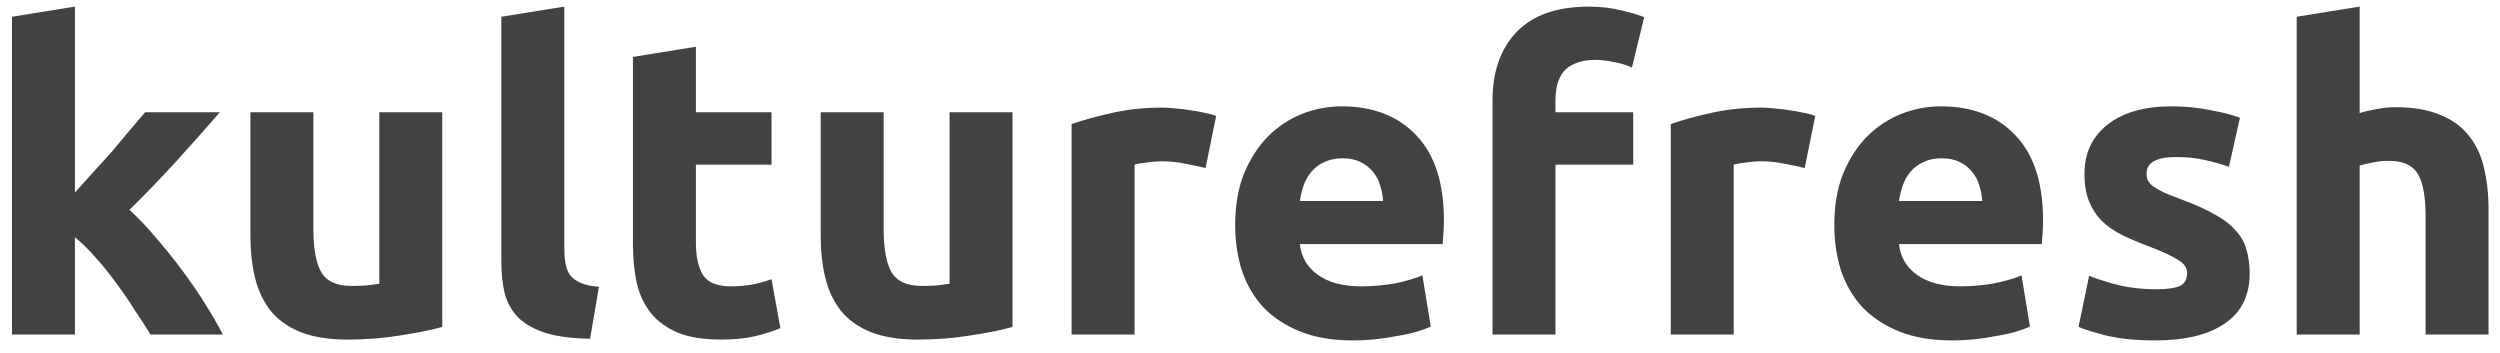
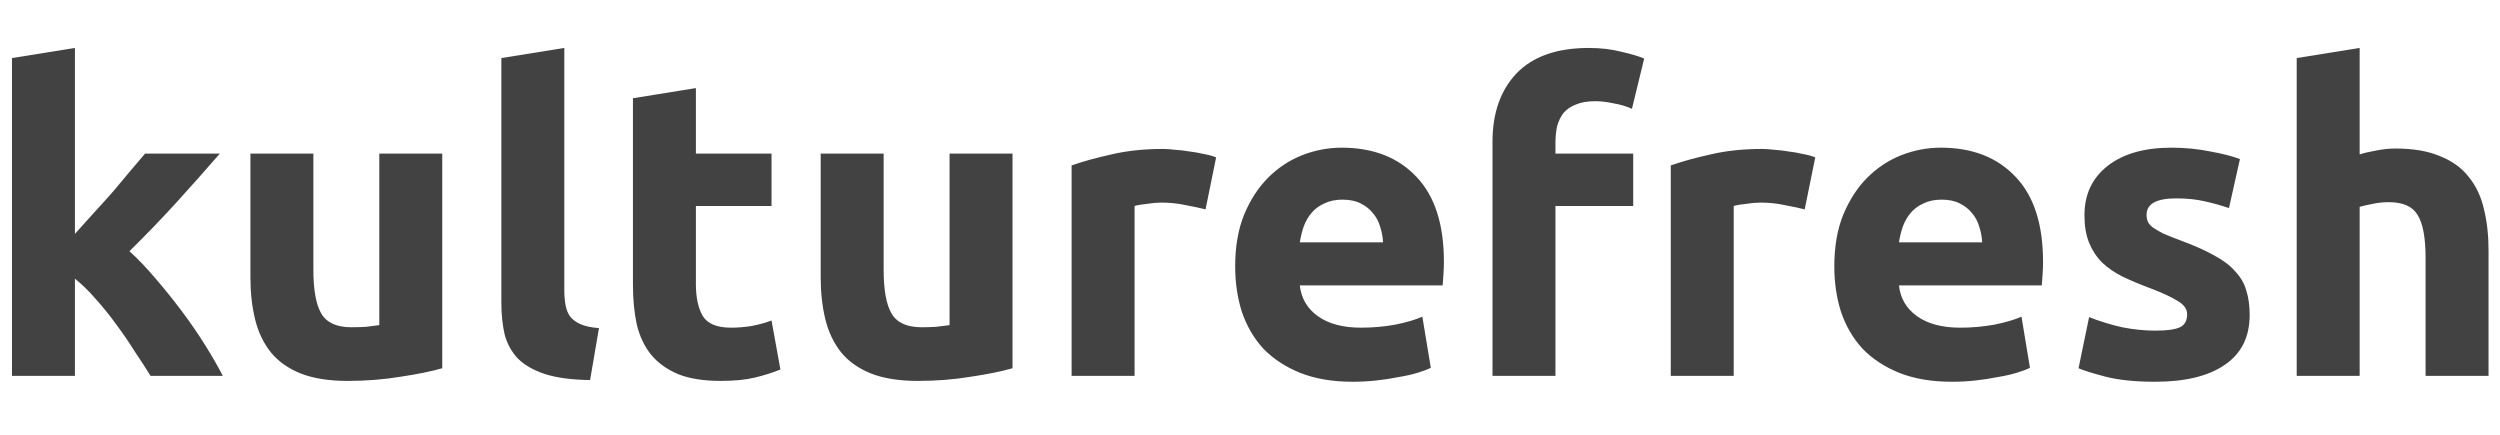
- <svg xmlns="http://www.w3.org/2000/svg" width="142" height="20" viewBox="0 0 142 20" fill="none">
+ <svg xmlns="http://www.w3.org/2000/svg" width="115" height="20" viewBox="0 0 142 20" fill="none">
  <path d="M4.256 10.936C4.608 10.552 4.968 10.152 5.336 9.736C5.72 9.32 6.088 8.912 6.44 8.512C6.792 8.096 7.12 7.704 7.424 7.336C7.744 6.968 8.016 6.648 8.24 6.376H12.488C11.64 7.352 10.808 8.288 9.992 9.184C9.192 10.064 8.312 10.976 7.352 11.92C7.832 12.352 8.328 12.872 8.84 13.48C9.352 14.072 9.848 14.688 10.328 15.328C10.808 15.968 11.248 16.608 11.648 17.248C12.048 17.888 12.384 18.472 12.656 19H8.552C8.296 18.584 8 18.128 7.664 17.632C7.344 17.12 7 16.616 6.632 16.12C6.264 15.608 5.872 15.12 5.456 14.656C5.056 14.192 4.656 13.8 4.256 13.48V19H0.68V0.952L4.256 0.376V10.936ZM25.12 18.568C24.512 18.744 23.728 18.904 22.768 19.048C21.808 19.208 20.8 19.288 19.744 19.288C18.672 19.288 17.776 19.144 17.056 18.856C16.352 18.568 15.792 18.168 15.376 17.656C14.96 17.128 14.664 16.504 14.488 15.784C14.312 15.064 14.224 14.272 14.224 13.408V6.376H17.8V12.976C17.8 14.128 17.952 14.96 18.256 15.472C18.56 15.984 19.128 16.24 19.96 16.24C20.216 16.24 20.488 16.232 20.776 16.216C21.064 16.184 21.32 16.152 21.544 16.12V6.376H25.12V18.568ZM33.517 19.24C32.477 19.224 31.629 19.112 30.973 18.904C30.333 18.696 29.821 18.408 29.437 18.04C29.069 17.656 28.813 17.2 28.669 16.672C28.541 16.128 28.477 15.52 28.477 14.848V0.952L32.053 0.376V14.128C32.053 14.448 32.077 14.736 32.125 14.992C32.173 15.248 32.261 15.464 32.389 15.64C32.533 15.816 32.733 15.96 32.989 16.072C33.245 16.184 33.589 16.256 34.021 16.288L33.517 19.24ZM35.951 3.232L39.527 2.656V6.376H43.823V9.352H39.527V13.792C39.527 14.544 39.655 15.144 39.911 15.592C40.183 16.04 40.719 16.264 41.519 16.264C41.903 16.264 42.295 16.232 42.695 16.168C43.111 16.088 43.487 15.984 43.823 15.856L44.327 18.64C43.895 18.816 43.415 18.968 42.887 19.096C42.359 19.224 41.711 19.288 40.943 19.288C39.967 19.288 39.159 19.16 38.519 18.904C37.879 18.632 37.367 18.264 36.983 17.8C36.599 17.32 36.327 16.744 36.167 16.072C36.023 15.4 35.951 14.656 35.951 13.84V3.232ZM57.511 18.568C56.903 18.744 56.119 18.904 55.159 19.048C54.199 19.208 53.191 19.288 52.135 19.288C51.063 19.288 50.167 19.144 49.447 18.856C48.743 18.568 48.183 18.168 47.767 17.656C47.351 17.128 47.055 16.504 46.879 15.784C46.703 15.064 46.615 14.272 46.615 13.408V6.376H50.191V12.976C50.191 14.128 50.343 14.96 50.647 15.472C50.951 15.984 51.519 16.24 52.351 16.24C52.607 16.24 52.879 16.232 53.167 16.216C53.455 16.184 53.711 16.152 53.935 16.12V6.376H57.511V18.568ZM68.475 9.544C68.156 9.464 67.779 9.384 67.347 9.304C66.915 9.208 66.451 9.16 65.956 9.16C65.731 9.16 65.46 9.184 65.139 9.232C64.835 9.264 64.603 9.304 64.444 9.352V19H60.867V7.048C61.508 6.824 62.26 6.616 63.123 6.424C64.004 6.216 64.98 6.112 66.052 6.112C66.243 6.112 66.475 6.128 66.748 6.16C67.019 6.176 67.291 6.208 67.564 6.256C67.835 6.288 68.108 6.336 68.379 6.4C68.651 6.448 68.883 6.512 69.076 6.592L68.475 9.544ZM70.158 12.784C70.158 11.664 70.326 10.688 70.662 9.856C71.014 9.008 71.47 8.304 72.03 7.744C72.59 7.184 73.23 6.76 73.95 6.472C74.686 6.184 75.438 6.04 76.206 6.04C77.998 6.04 79.414 6.592 80.454 7.696C81.494 8.784 82.014 10.392 82.014 12.52C82.014 12.728 82.006 12.96 81.99 13.216C81.974 13.456 81.958 13.672 81.942 13.864H73.83C73.91 14.6 74.254 15.184 74.862 15.616C75.47 16.048 76.286 16.264 77.31 16.264C77.966 16.264 78.606 16.208 79.23 16.096C79.87 15.968 80.39 15.816 80.79 15.64L81.27 18.544C81.078 18.64 80.822 18.736 80.502 18.832C80.182 18.928 79.822 19.008 79.422 19.072C79.038 19.152 78.622 19.216 78.174 19.264C77.726 19.312 77.278 19.336 76.83 19.336C75.694 19.336 74.702 19.168 73.854 18.832C73.022 18.496 72.326 18.04 71.766 17.464C71.222 16.872 70.814 16.176 70.542 15.376C70.286 14.576 70.158 13.712 70.158 12.784ZM78.558 11.416C78.542 11.112 78.486 10.816 78.39 10.528C78.31 10.24 78.174 9.984 77.982 9.76C77.806 9.536 77.574 9.352 77.286 9.208C77.014 9.064 76.67 8.992 76.254 8.992C75.854 8.992 75.51 9.064 75.222 9.208C74.934 9.336 74.694 9.512 74.502 9.736C74.31 9.96 74.158 10.224 74.046 10.528C73.95 10.816 73.878 11.112 73.83 11.416H78.558ZM90.246 0.376C90.918 0.376 91.534 0.448 92.094 0.592C92.654 0.72 93.086 0.848 93.39 0.976L92.694 3.832C92.374 3.688 92.022 3.584 91.638 3.52C91.27 3.44 90.926 3.4 90.606 3.4C90.174 3.4 89.806 3.464 89.502 3.592C89.214 3.704 88.982 3.864 88.806 4.072C88.646 4.28 88.526 4.528 88.446 4.816C88.382 5.104 88.35 5.416 88.35 5.752V6.376H92.766V9.352H88.35V19H84.774V5.704C84.774 4.072 85.23 2.776 86.142 1.816C87.07 0.856 88.438 0.376 90.246 0.376ZM102.507 9.544C102.187 9.464 101.811 9.384 101.379 9.304C100.947 9.208 100.483 9.16 99.987 9.16C99.763 9.16 99.491 9.184 99.171 9.232C98.867 9.264 98.635 9.304 98.475 9.352V19H94.899V7.048C95.539 6.824 96.291 6.616 97.155 6.424C98.035 6.216 99.011 6.112 100.083 6.112C100.275 6.112 100.507 6.128 100.779 6.16C101.051 6.176 101.323 6.208 101.595 6.256C101.867 6.288 102.139 6.336 102.411 6.4C102.683 6.448 102.915 6.512 103.107 6.592L102.507 9.544ZM104.189 12.784C104.189 11.664 104.357 10.688 104.693 9.856C105.045 9.008 105.501 8.304 106.061 7.744C106.621 7.184 107.261 6.76 107.981 6.472C108.717 6.184 109.469 6.04 110.237 6.04C112.029 6.04 113.445 6.592 114.485 7.696C115.525 8.784 116.045 10.392 116.045 12.52C116.045 12.728 116.037 12.96 116.021 13.216C116.005 13.456 115.989 13.672 115.973 13.864H107.861C107.941 14.6 108.285 15.184 108.893 15.616C109.501 16.048 110.317 16.264 111.341 16.264C111.997 16.264 112.637 16.208 113.261 16.096C113.901 15.968 114.421 15.816 114.821 15.64L115.301 18.544C115.109 18.64 114.853 18.736 114.533 18.832C114.213 18.928 113.853 19.008 113.453 19.072C113.069 19.152 112.653 19.216 112.205 19.264C111.757 19.312 111.309 19.336 110.861 19.336C109.725 19.336 108.733 19.168 107.885 18.832C107.053 18.496 106.357 18.04 105.797 17.464C105.253 16.872 104.845 16.176 104.573 15.376C104.317 14.576 104.189 13.712 104.189 12.784ZM112.589 11.416C112.573 11.112 112.517 10.816 112.421 10.528C112.341 10.24 112.205 9.984 112.013 9.76C111.837 9.536 111.605 9.352 111.317 9.208C111.045 9.064 110.701 8.992 110.285 8.992C109.885 8.992 109.541 9.064 109.253 9.208C108.965 9.336 108.725 9.512 108.533 9.736C108.341 9.96 108.189 10.224 108.077 10.528C107.981 10.816 107.909 11.112 107.861 11.416H112.589ZM122.429 16.432C123.085 16.432 123.549 16.368 123.821 16.24C124.093 16.112 124.229 15.864 124.229 15.496C124.229 15.208 124.053 14.96 123.701 14.752C123.349 14.528 122.813 14.28 122.093 14.008C121.533 13.8 121.021 13.584 120.557 13.36C120.109 13.136 119.725 12.872 119.405 12.568C119.085 12.248 118.837 11.872 118.661 11.44C118.485 11.008 118.397 10.488 118.397 9.88C118.397 8.696 118.837 7.76 119.717 7.072C120.597 6.384 121.805 6.04 123.341 6.04C124.109 6.04 124.845 6.112 125.549 6.256C126.253 6.384 126.813 6.528 127.229 6.688L126.605 9.472C126.189 9.328 125.733 9.2 125.237 9.088C124.757 8.976 124.213 8.92 123.605 8.92C122.485 8.92 121.925 9.232 121.925 9.856C121.925 10 121.949 10.128 121.997 10.24C122.045 10.352 122.141 10.464 122.285 10.576C122.429 10.672 122.621 10.784 122.861 10.912C123.117 11.024 123.437 11.152 123.821 11.296C124.605 11.584 125.253 11.872 125.765 12.16C126.277 12.432 126.677 12.736 126.965 13.072C127.269 13.392 127.477 13.752 127.589 14.152C127.717 14.552 127.781 15.016 127.781 15.544C127.781 16.792 127.309 17.736 126.365 18.376C125.437 19.016 124.117 19.336 122.405 19.336C121.285 19.336 120.349 19.24 119.597 19.048C118.861 18.856 118.349 18.696 118.061 18.568L118.661 15.664C119.269 15.904 119.893 16.096 120.533 16.24C121.173 16.368 121.805 16.432 122.429 16.432ZM130.453 19V0.952L134.029 0.376V6.424C134.269 6.344 134.573 6.272 134.941 6.208C135.325 6.128 135.693 6.088 136.045 6.088C137.069 6.088 137.917 6.232 138.589 6.52C139.277 6.792 139.821 7.184 140.221 7.696C140.637 8.208 140.925 8.816 141.085 9.52C141.261 10.224 141.349 11.008 141.349 11.872V19H137.773V12.304C137.773 11.152 137.621 10.336 137.317 9.856C137.029 9.376 136.485 9.136 135.685 9.136C135.365 9.136 135.061 9.168 134.773 9.232C134.501 9.28 134.253 9.336 134.029 9.4V19H130.453Z" fill="#424242" />
</svg>
